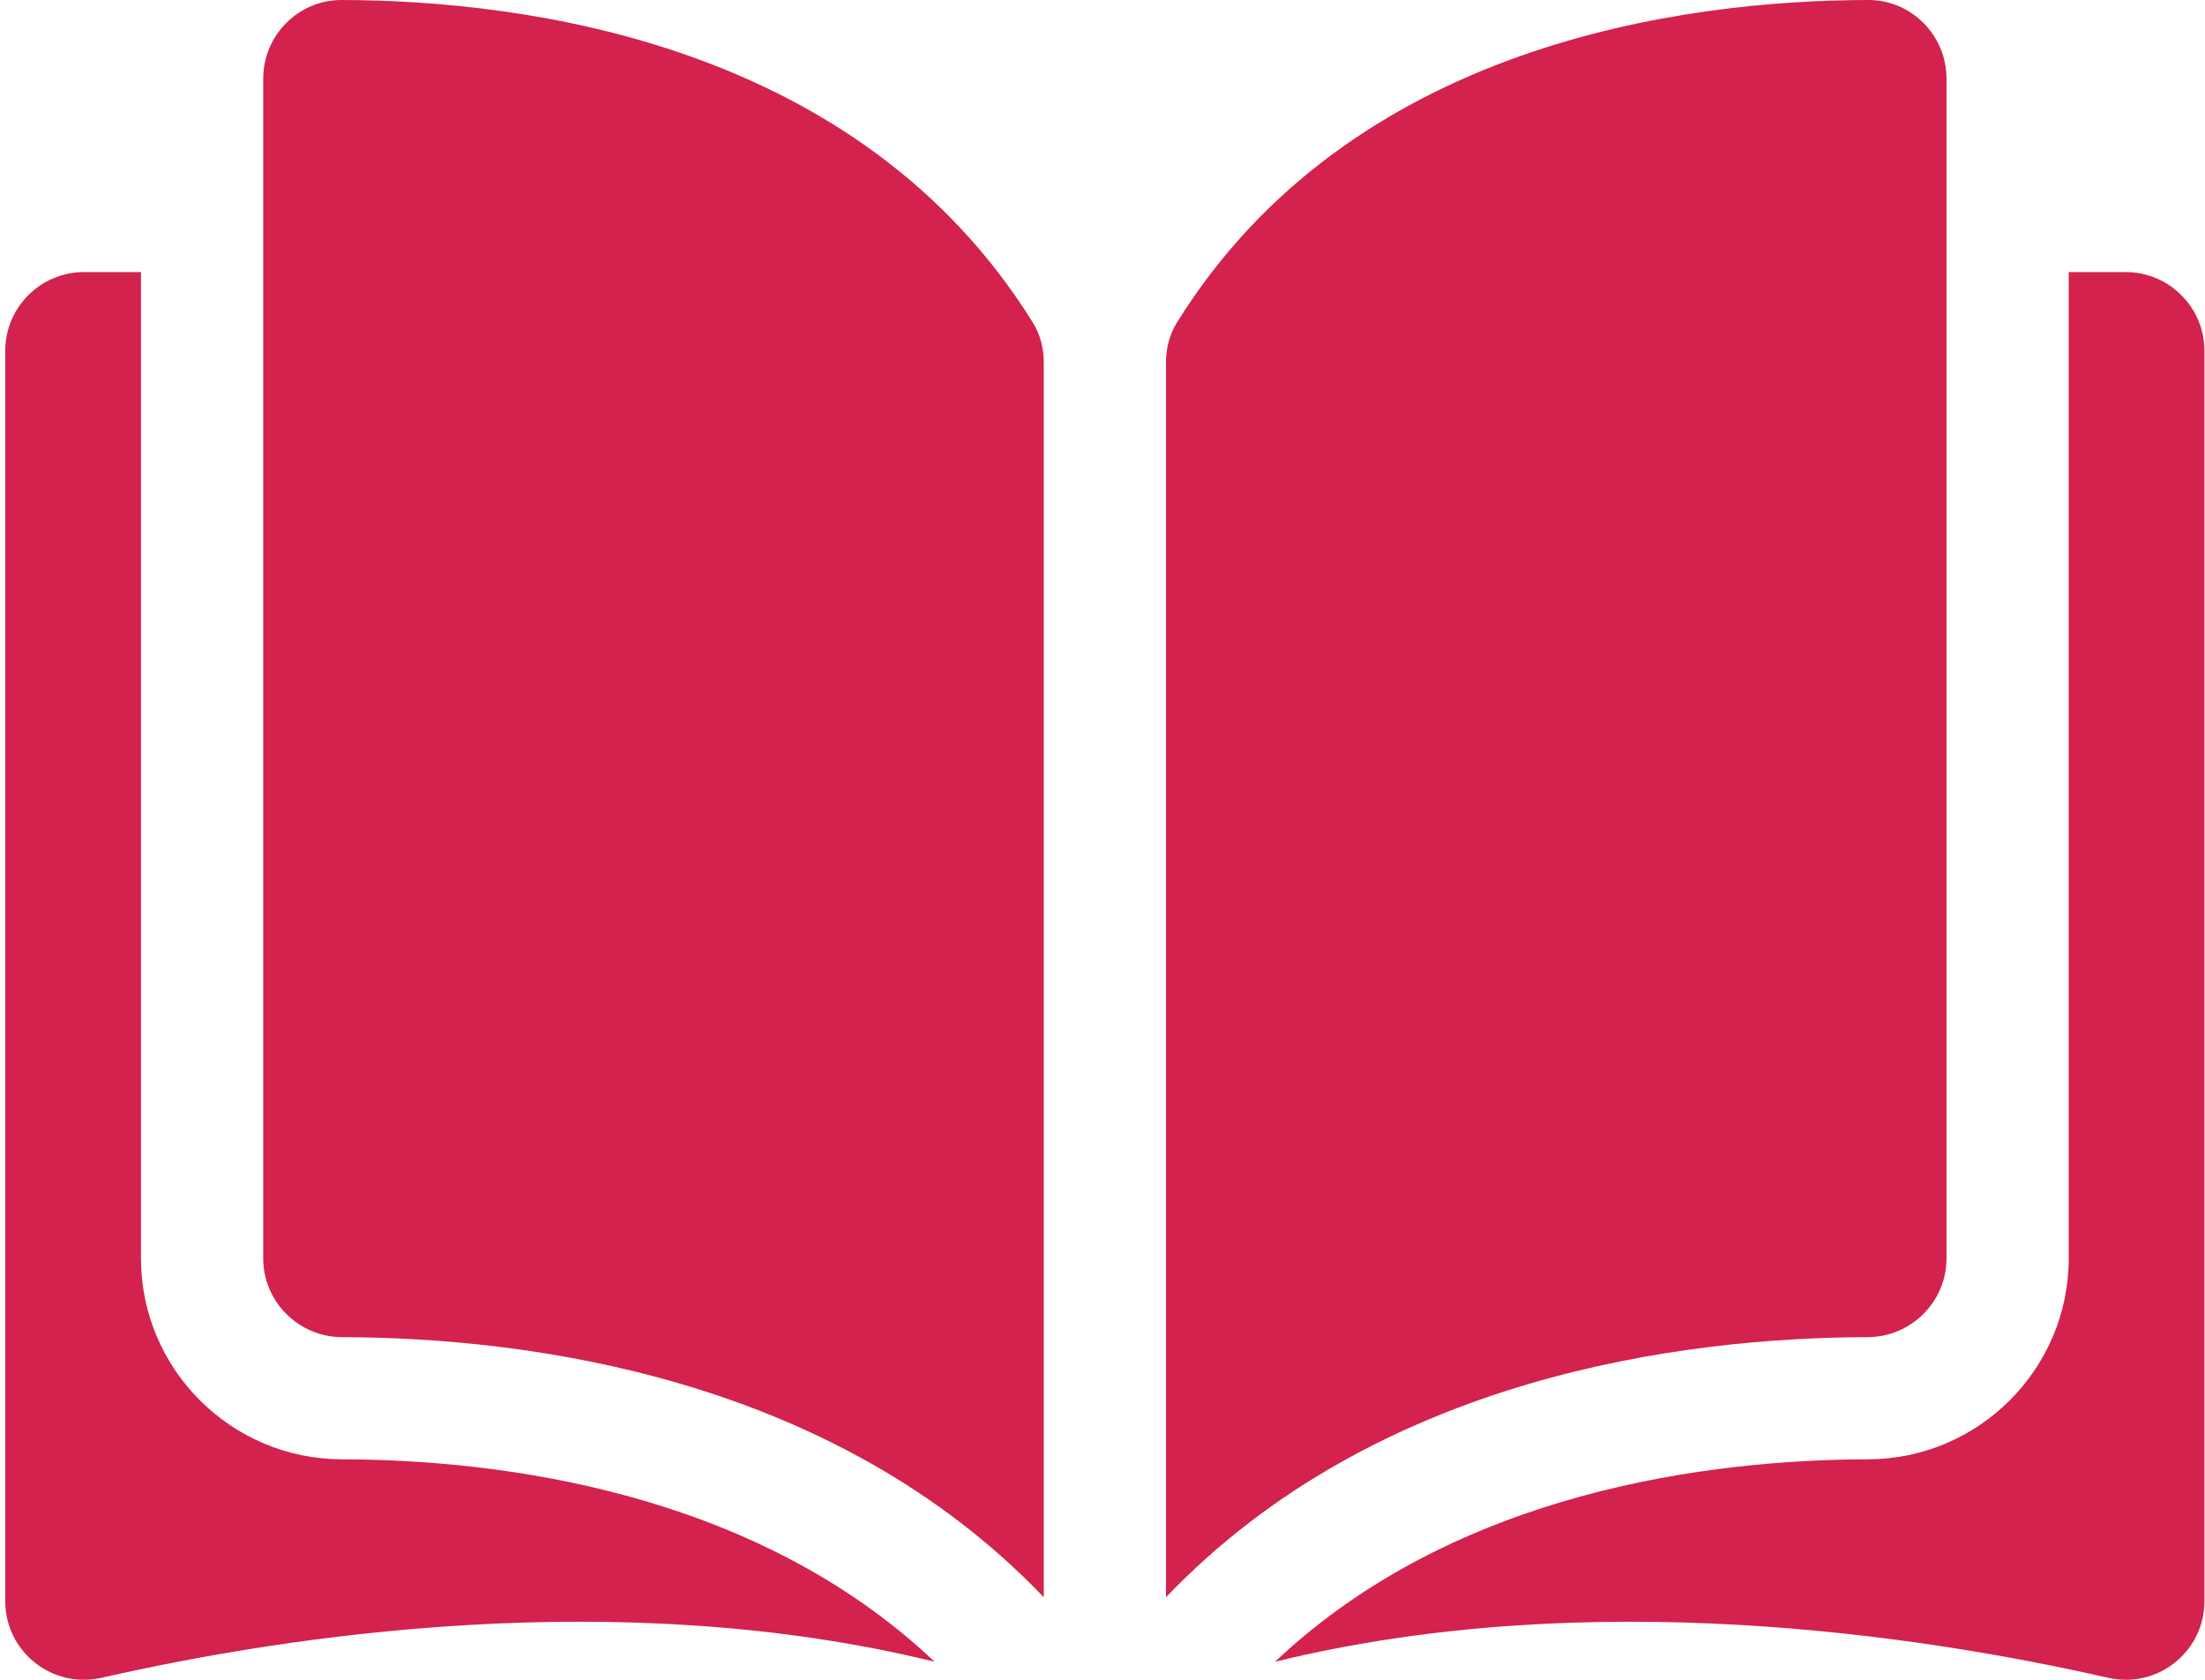
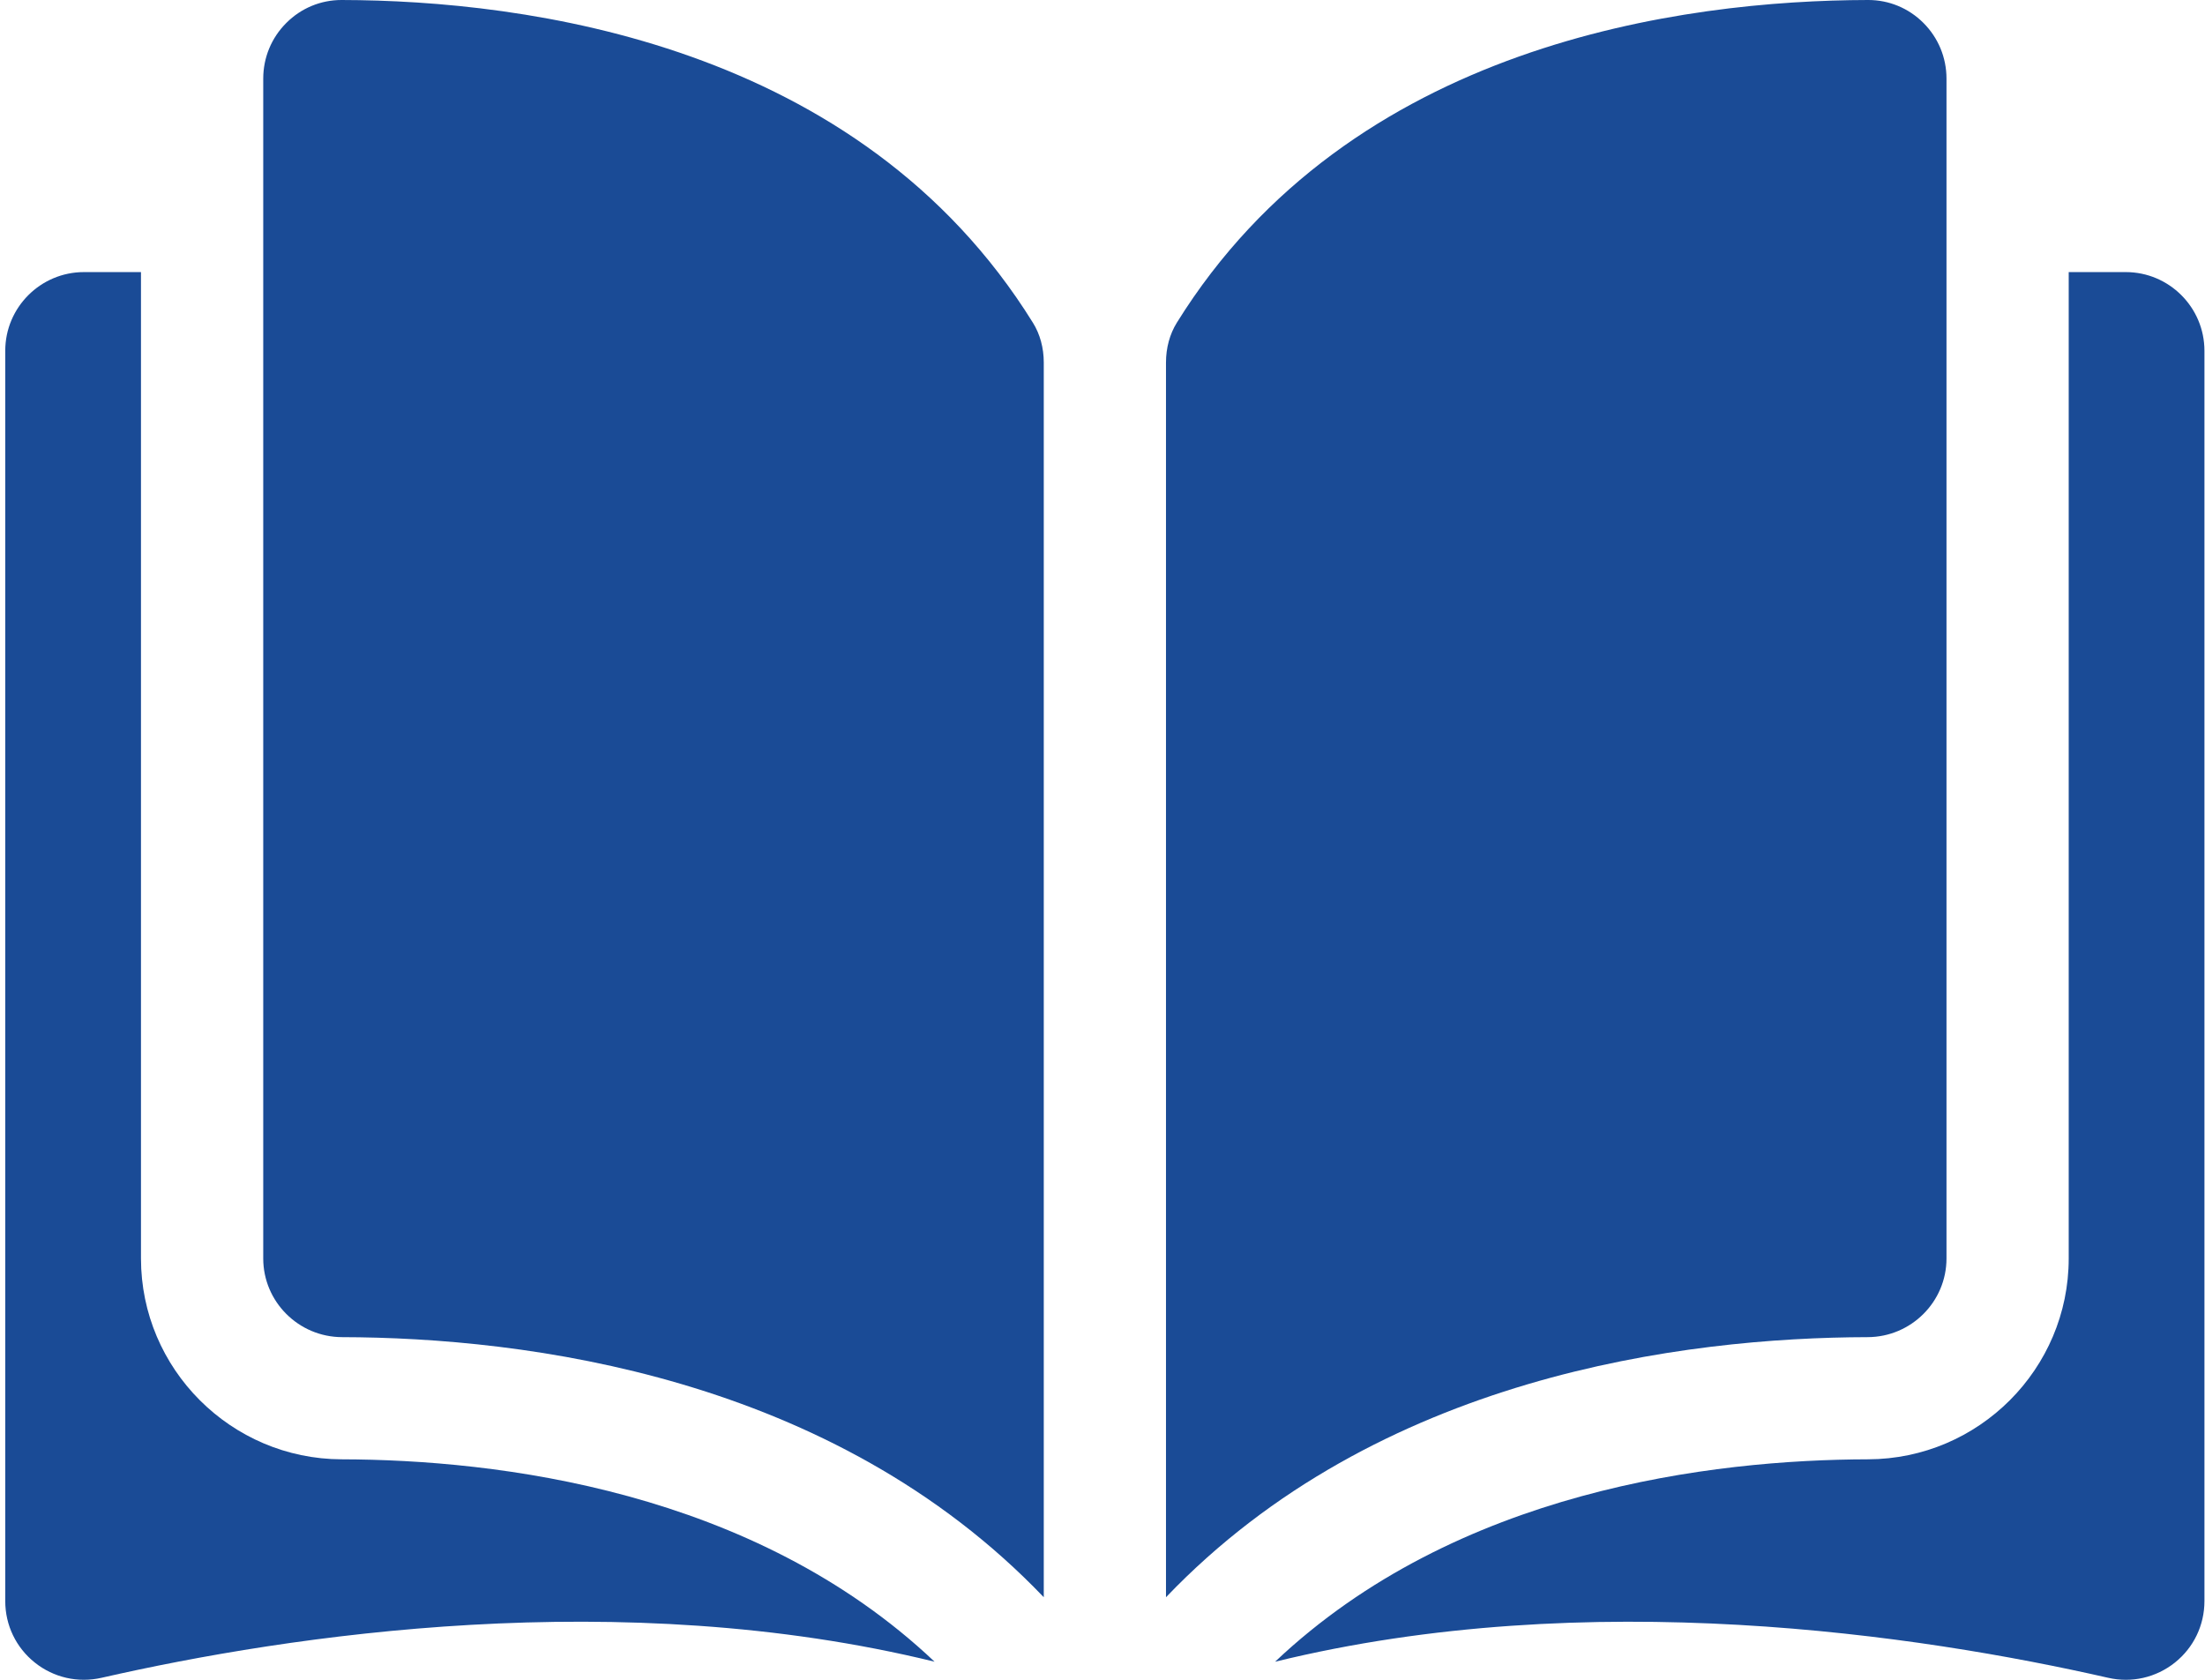
<svg xmlns="http://www.w3.org/2000/svg" width="63" height="48" viewBox="0 0 63 48" fill="none">
-   <path d="M9.763 0C9.762 0 9.76 0 9.758 0C9.164 0 8.605 0.232 8.183 0.653C7.756 1.078 7.521 1.645 7.521 2.248V35.961C7.521 37.197 8.531 38.205 9.772 38.209C15.005 38.221 23.773 39.312 29.822 45.641V10.36C29.822 9.941 29.715 9.547 29.512 9.222C24.548 1.227 15.008 0.012 9.763 0Z" fill="#D3224D" />
-   <path d="M55.614 35.961V2.248C55.614 1.645 55.379 1.078 54.953 0.653C54.531 0.232 53.971 0 53.378 0C53.376 0 53.374 0 53.372 0C48.127 0.012 38.588 1.227 33.623 9.222C33.421 9.548 33.314 9.941 33.314 10.36V45.641C39.363 39.312 48.13 38.221 53.363 38.209C54.605 38.205 55.614 37.197 55.614 35.961Z" fill="#D3224D" />
-   <path d="M60.736 7.775H59.106V35.962C59.106 39.118 56.534 41.692 53.373 41.7C48.934 41.71 41.615 42.578 36.431 47.484C45.396 45.289 54.847 46.716 60.233 47.943C60.905 48.097 61.6 47.938 62.139 47.509C62.676 47.081 62.984 46.44 62.984 45.753V10.023C62.984 8.784 61.975 7.775 60.736 7.775Z" fill="#D3224D" />
-   <path d="M4.028 35.962V7.775H2.398C1.159 7.775 0.15 8.784 0.15 10.023V45.752C0.15 46.44 0.458 47.08 0.995 47.508C1.533 47.938 2.228 48.096 2.901 47.943C8.287 46.715 17.738 45.289 26.702 47.483C21.519 42.578 14.2 41.71 9.761 41.7C6.6 41.692 4.028 39.118 4.028 35.962Z" fill="#D3224D" />
+   <path d="M9.763 0C9.762 0 9.76 0 9.758 0C9.164 0 8.605 0.232 8.183 0.653C7.756 1.078 7.521 1.645 7.521 2.248V35.961C7.521 37.197 8.531 38.205 9.772 38.209C15.005 38.221 23.773 39.312 29.822 45.641V10.36C29.822 9.941 29.715 9.547 29.512 9.222C24.548 1.227 15.008 0.012 9.763 0Z" fill="#1A4B96" />
+   <path d="M55.614 35.961V2.248C55.614 1.645 55.379 1.078 54.953 0.653C54.531 0.232 53.971 0 53.378 0C53.376 0 53.374 0 53.372 0C48.127 0.012 38.588 1.227 33.623 9.222C33.421 9.548 33.314 9.941 33.314 10.36V45.641C39.363 39.312 48.13 38.221 53.363 38.209C54.605 38.205 55.614 37.197 55.614 35.961Z" fill="#1A4B96" />
+   <path d="M60.736 7.775H59.106V35.962C59.106 39.118 56.534 41.692 53.373 41.7C48.934 41.71 41.615 42.578 36.431 47.484C45.396 45.289 54.847 46.716 60.233 47.943C60.905 48.097 61.6 47.938 62.139 47.509C62.676 47.081 62.984 46.44 62.984 45.753V10.023C62.984 8.784 61.975 7.775 60.736 7.775Z" fill="#1A4B96" />
+   <path d="M4.028 35.962V7.775H2.398C1.159 7.775 0.15 8.784 0.15 10.023V45.752C0.15 46.44 0.458 47.08 0.995 47.508C1.533 47.938 2.228 48.096 2.901 47.943C8.287 46.715 17.738 45.289 26.702 47.483C21.519 42.578 14.2 41.71 9.761 41.7C6.6 41.692 4.028 39.118 4.028 35.962Z" fill="#1A4B96" />
</svg>
